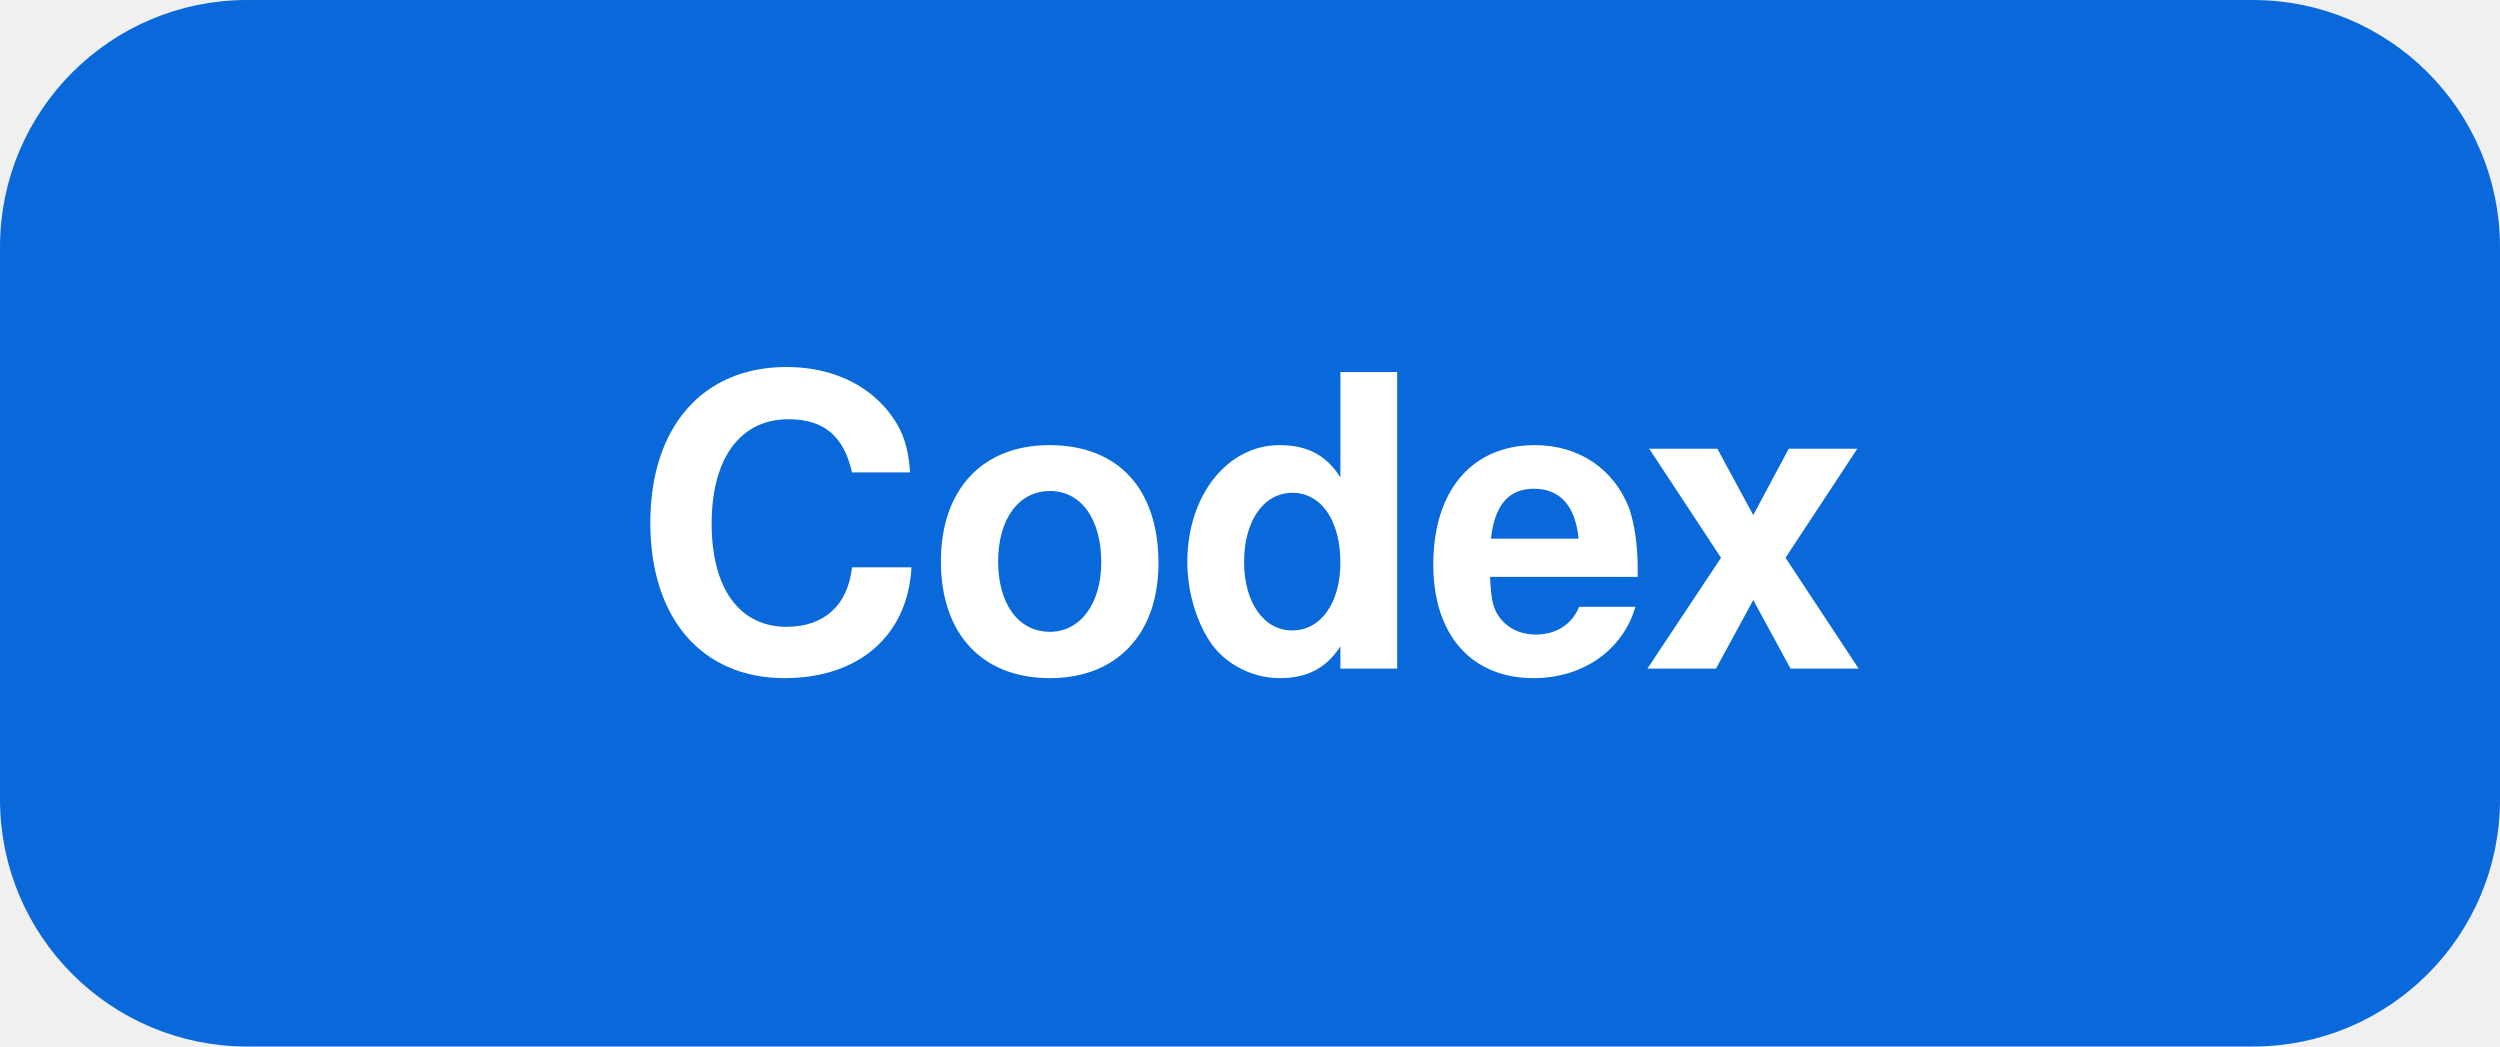
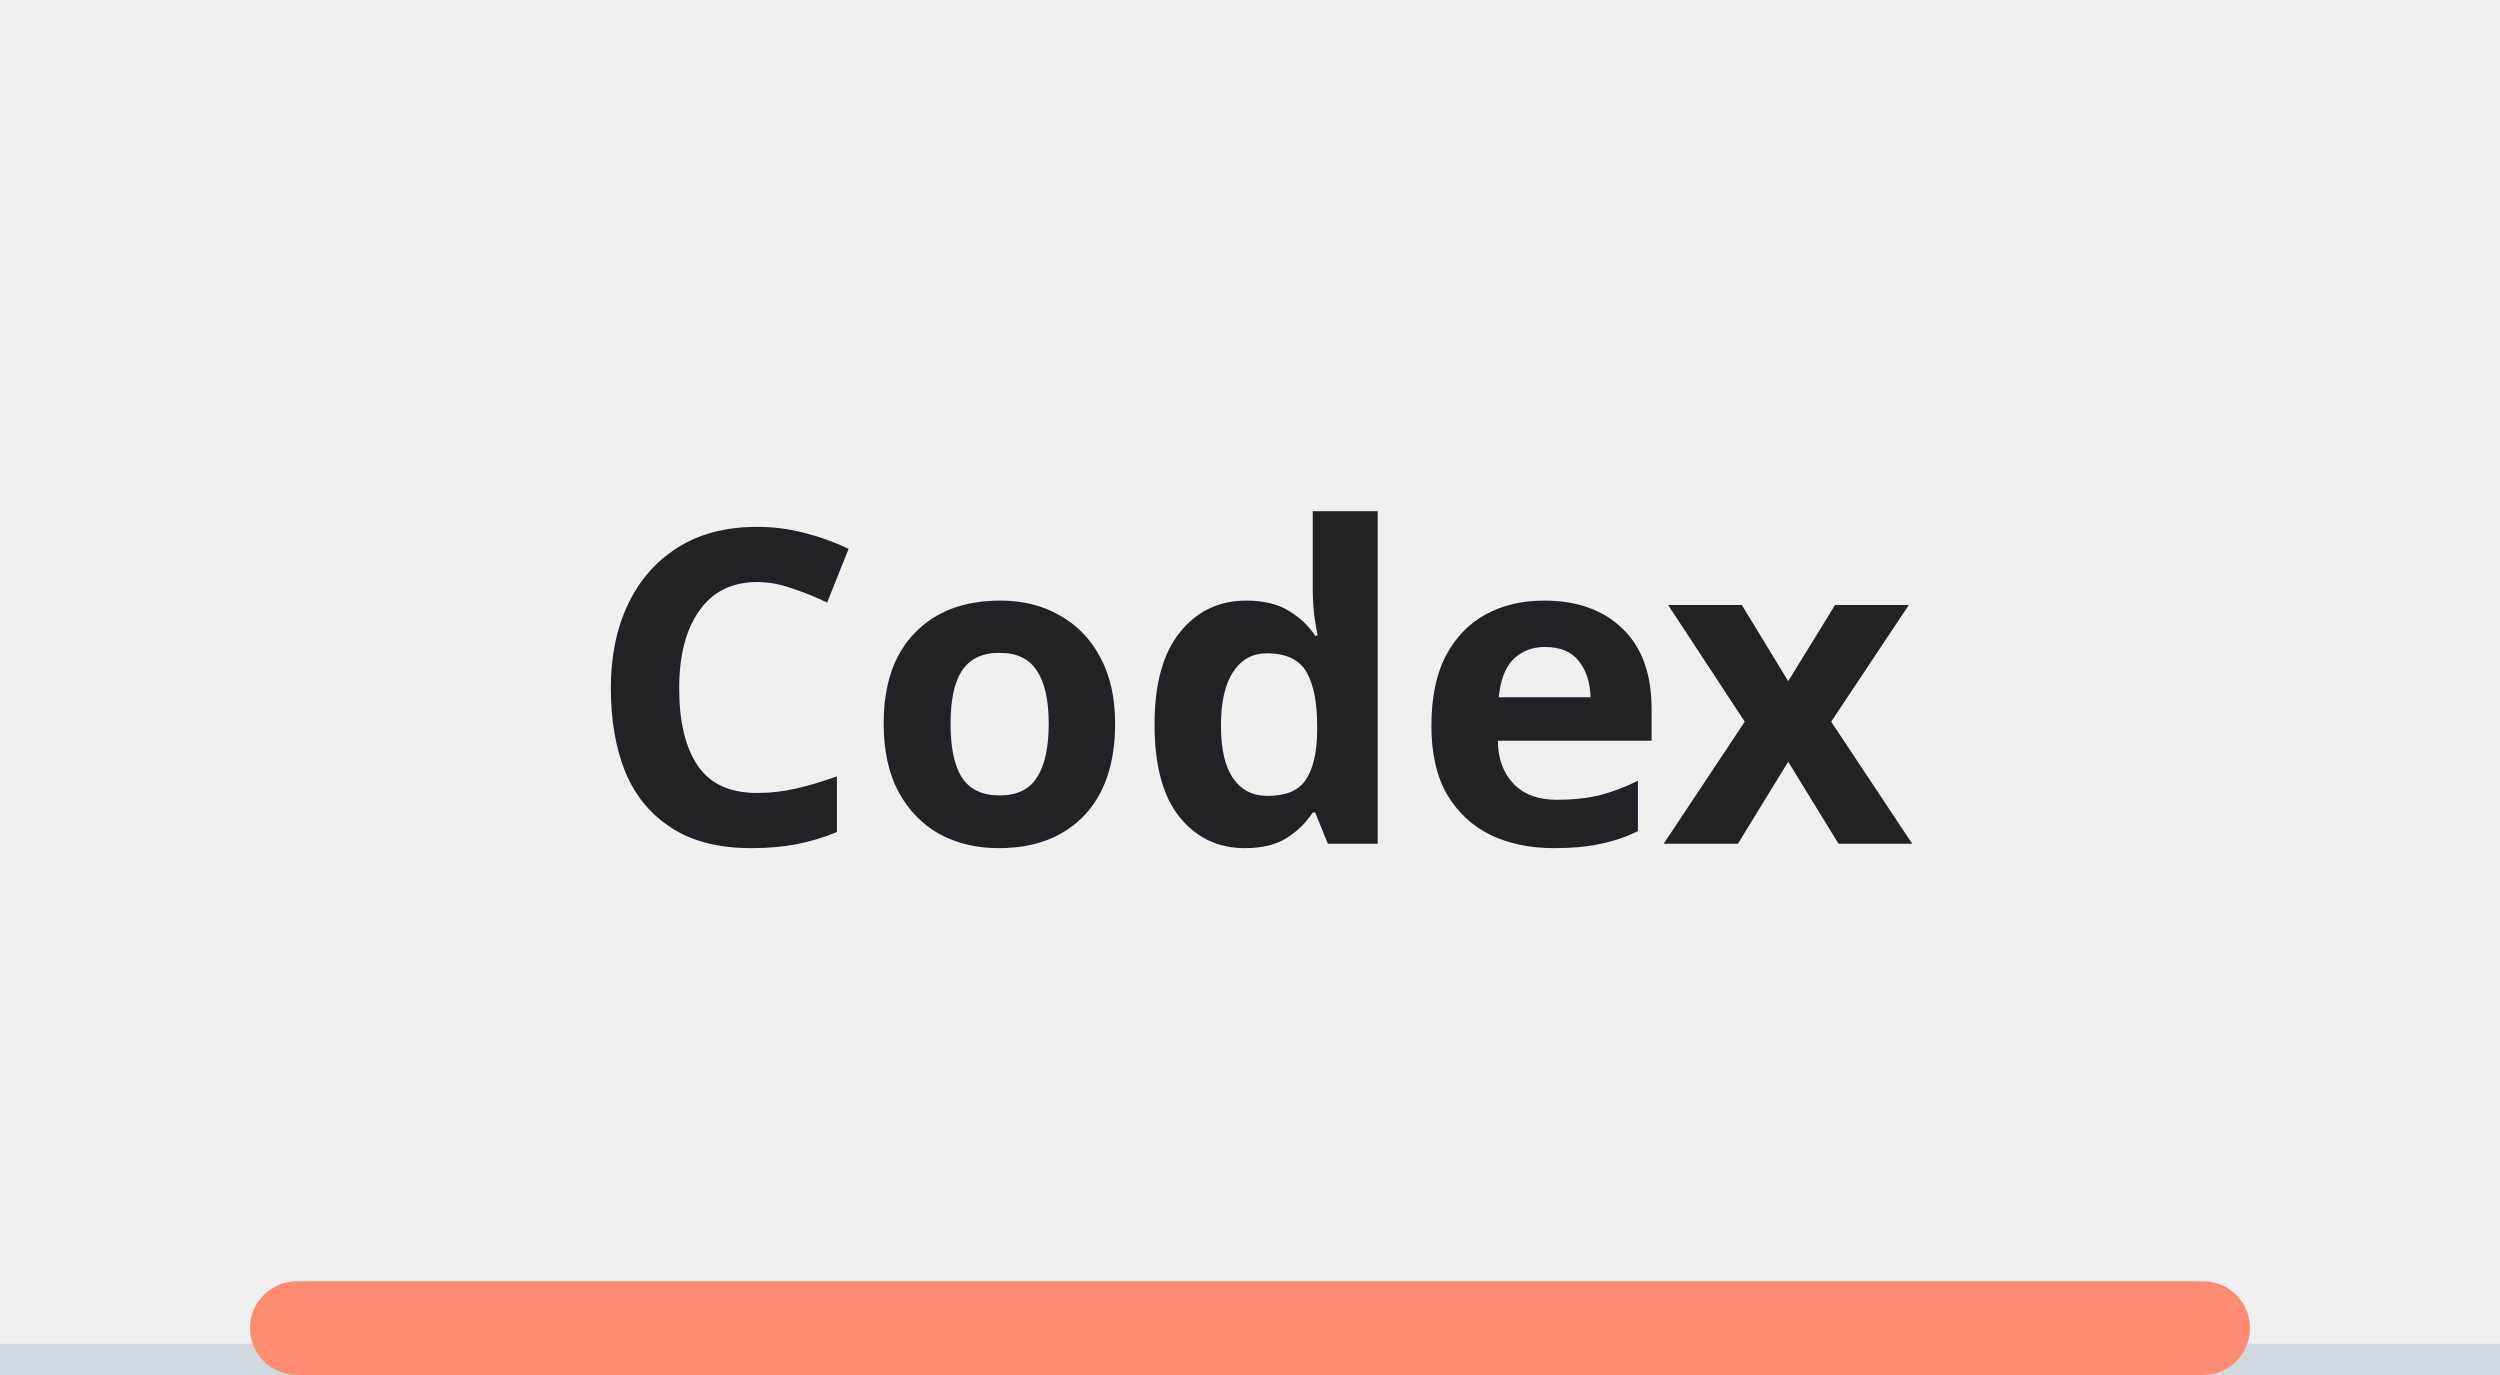
- <svg xmlns="http://www.w3.org/2000/svg" width="86" height="36" viewBox="0 0 86 36" role="img" aria-label="Codex (selected)">
-   <style>.t{fill:#ffffff}.b{fill:#0969da;stroke:#0969da}@media (prefers-color-scheme:dark){.b{fill:#1f6feb;stroke:#1f6feb}}</style>
-   <rect class="b" x="0.5" y="0.5" width="85" height="35" rx="8" />
-   <text class="t" x="43.0" y="23" text-anchor="middle" font-family="-apple-system,BlinkMacSystemFont,'Segoe UI',Helvetica,Arial,sans-serif" font-size="14" font-weight="600">Codex</text>
+ <svg xmlns="http://www.w3.org/2000/svg" width="80" height="44" viewBox="0 0 80 44" role="img" aria-label="Codex (selected)">
+   <style>.t{fill:#1f2328}.l{fill:#d1d9e0}.u{fill:#fd8c73}.h{fill:#818b98;fill-opacity:0}
+ @media (prefers-color-scheme:dark){.t{fill:#f0f6fc}.l{fill:#3d444d}.u{fill:#f78166}}</style>
+   <rect class="l" x="0" y="43" width="80" height="1" />
+   <rect class="u" x="8" y="41" width="64" height="3" rx="1.5" />
+   <text class="t" x="40.0" y="27.0" text-anchor="middle" font-family="-apple-system,BlinkMacSystemFont,'Segoe UI','Noto Sans',Helvetica,Arial,sans-serif" font-size="14" font-weight="600">Codex</text>
</svg>
